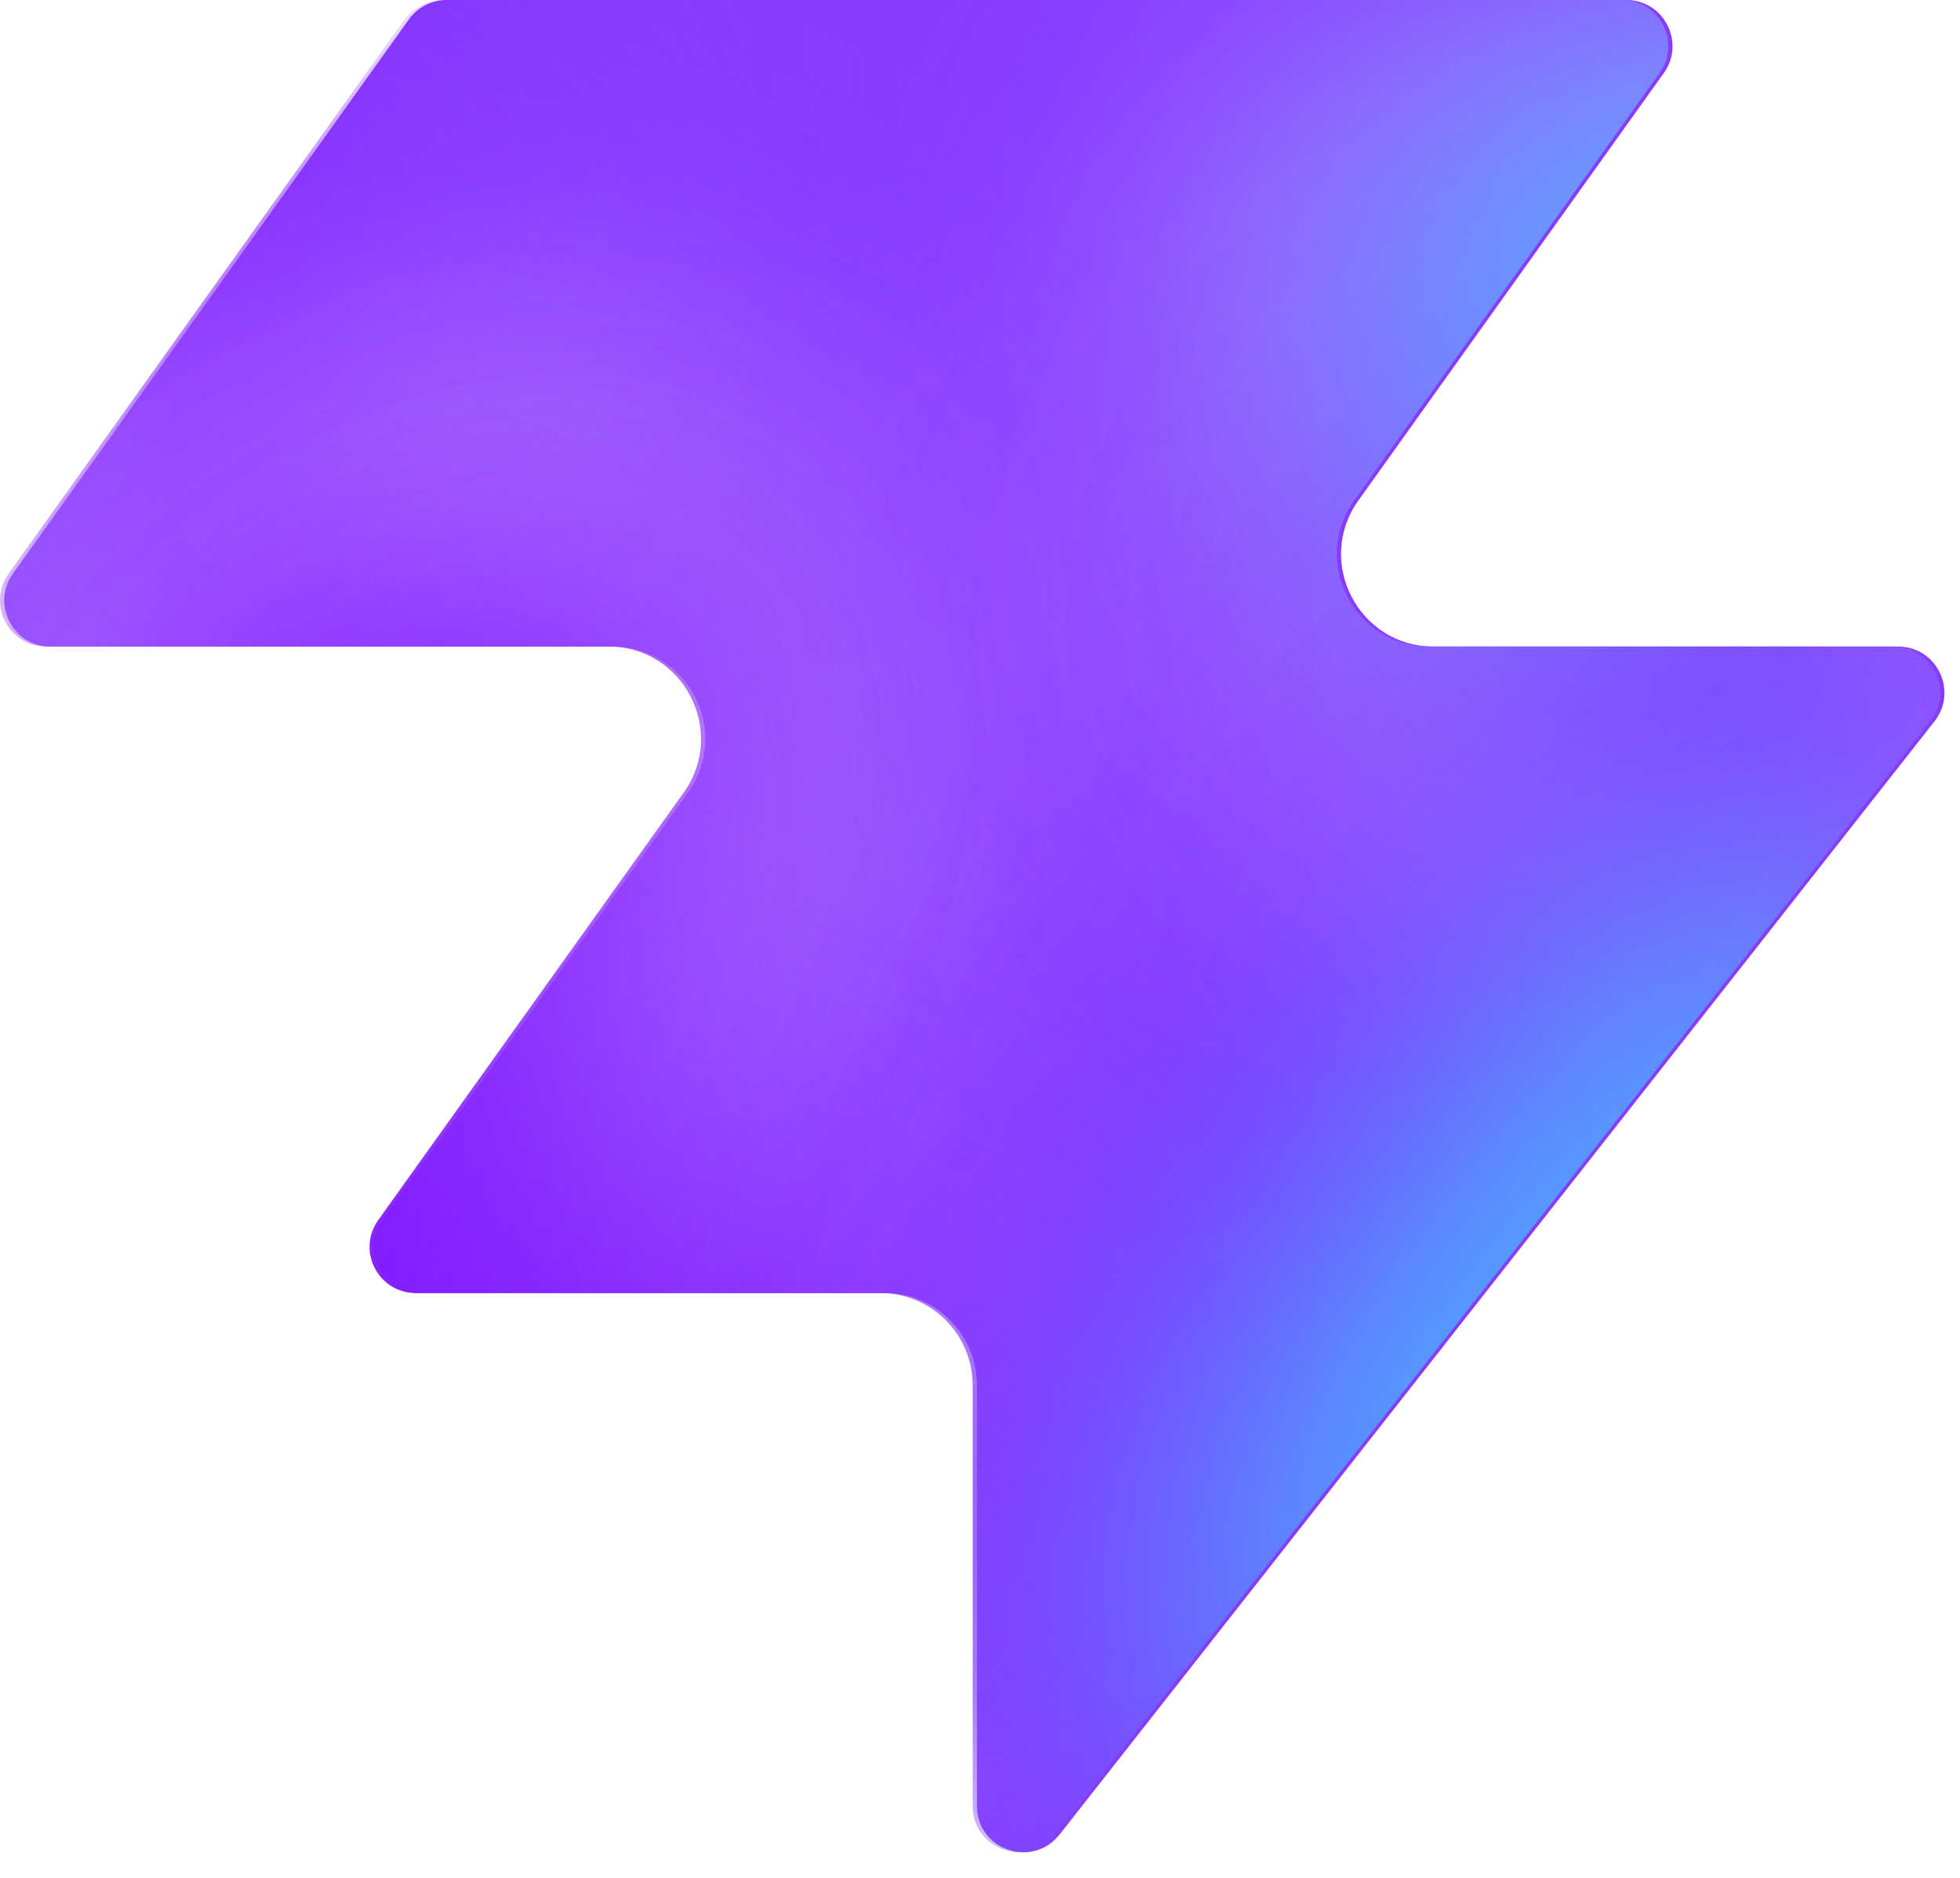
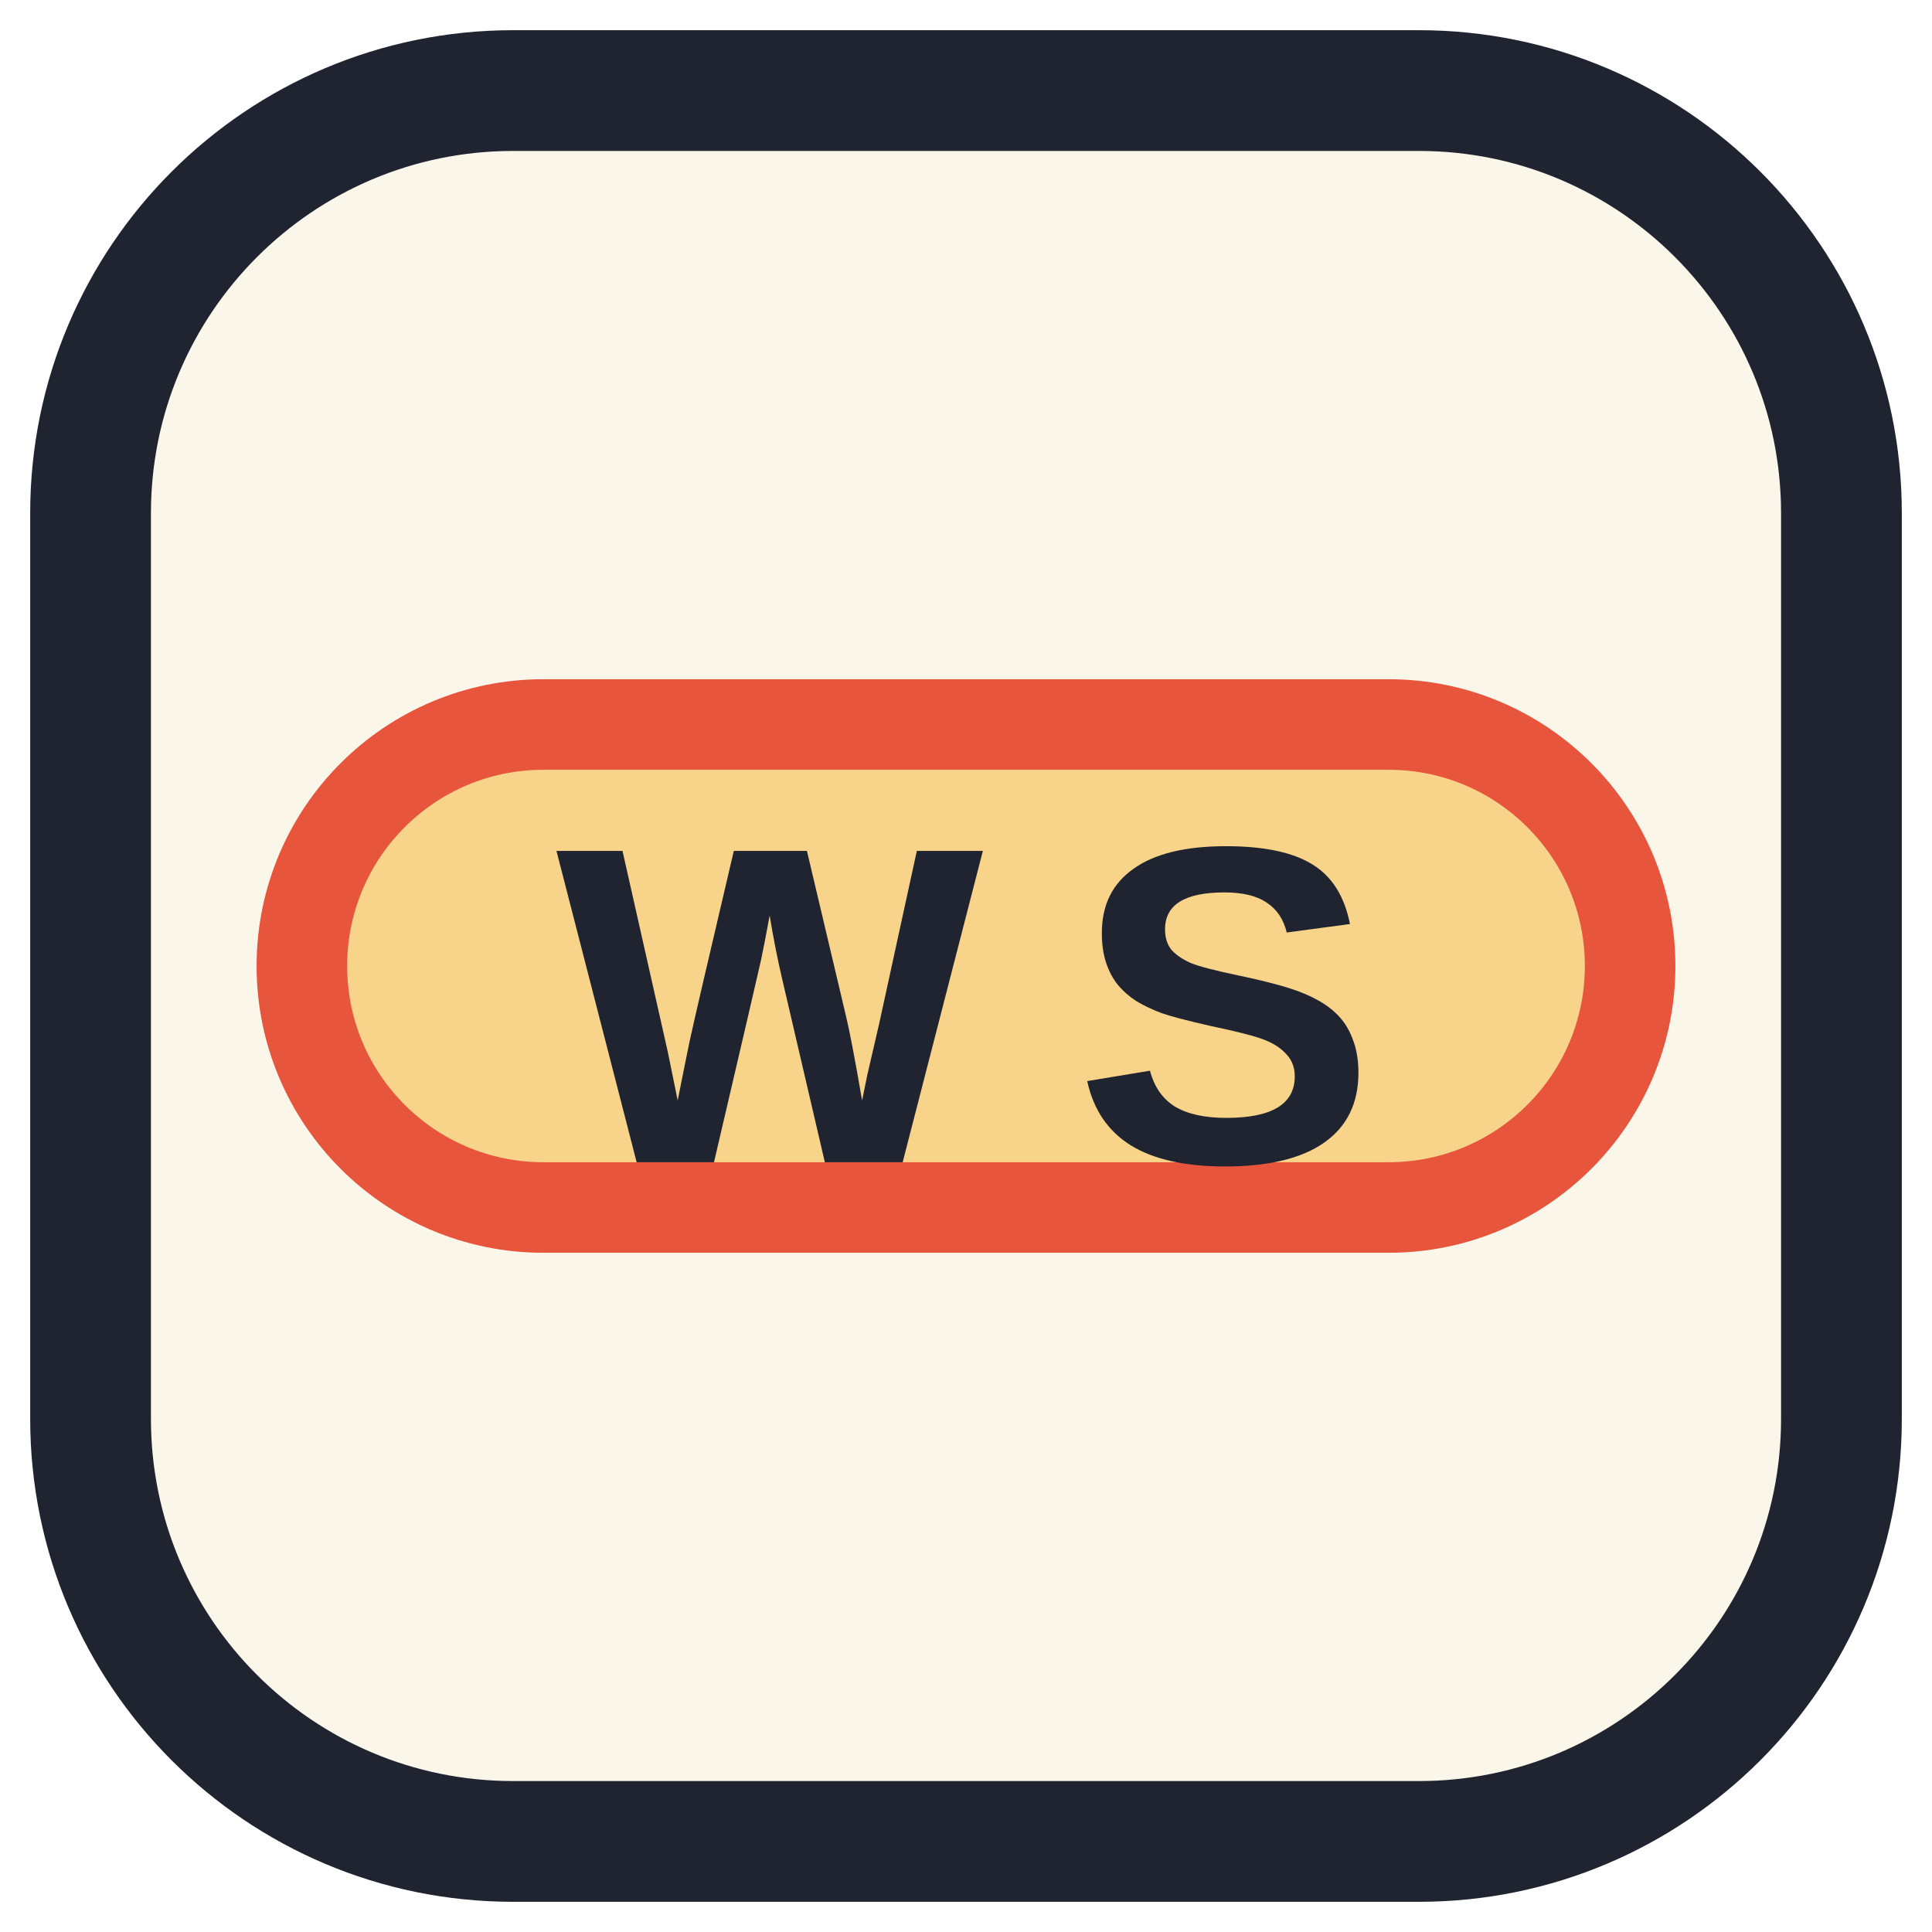
- <svg xmlns="http://www.w3.org/2000/svg" width="48" height="46" fill="none" viewBox="0 0 48 46">
-   <path fill="#863bff" d="M25.946 44.938c-.664.845-2.021.375-2.021-.698V33.937a2.26 2.26 0 0 0-2.262-2.262H10.287c-.92 0-1.456-1.04-.92-1.788l7.48-10.471c1.07-1.497 0-3.578-1.842-3.578H1.237c-.92 0-1.456-1.04-.92-1.788L10.013.474c.214-.297.556-.474.92-.474h28.894c.92 0 1.456 1.04.92 1.788l-7.48 10.471c-1.07 1.498 0 3.579 1.842 3.579h11.377c.943 0 1.473 1.088.89 1.83L25.947 44.94z" style="fill:#863bff;fill:color(display-p3 .525 .23 1);fill-opacity:1" />
-   <mask id="a" width="48" height="46" x="0" y="0" maskUnits="userSpaceOnUse" style="mask-type:alpha">
-     <path fill="#000" d="M25.842 44.938c-.664.844-2.021.375-2.021-.698V33.937a2.26 2.26 0 0 0-2.262-2.262H10.183c-.92 0-1.456-1.04-.92-1.788l7.48-10.471c1.07-1.498 0-3.579-1.842-3.579H1.133c-.92 0-1.456-1.04-.92-1.787L9.91.473c.214-.297.556-.474.92-.474h28.894c.92 0 1.456 1.04.92 1.788l-7.48 10.471c-1.07 1.498 0 3.578 1.842 3.578h11.377c.943 0 1.473 1.088.89 1.832L25.843 44.94z" style="fill:#000;fill-opacity:1" />
-   </mask>
-   <g mask="url(#a)">
-     <g filter="url(#b)">
-       <ellipse cx="5.508" cy="14.704" fill="#ede6ff" rx="5.508" ry="14.704" style="fill:#ede6ff;fill:color(display-p3 .927 .903 1);fill-opacity:1" transform="matrix(.00324 1 1 -.00324 -4.47 31.516)" />
-     </g>
-     <g filter="url(#c)">
-       <ellipse cx="10.399" cy="29.851" fill="#ede6ff" rx="10.399" ry="29.851" style="fill:#ede6ff;fill:color(display-p3 .927 .903 1);fill-opacity:1" transform="matrix(.00324 1 1 -.00324 -39.328 7.883)" />
-     </g>
-     <g filter="url(#d)">
-       <ellipse cx="5.508" cy="30.487" fill="#7e14ff" rx="5.508" ry="30.487" style="fill:#7e14ff;fill:color(display-p3 .492 .077 1);fill-opacity:1" transform="rotate(89.814 -25.913 -14.639)scale(1 -1)" />
-     </g>
-     <g filter="url(#e)">
-       <ellipse cx="5.508" cy="30.599" fill="#7e14ff" rx="5.508" ry="30.599" style="fill:#7e14ff;fill:color(display-p3 .492 .077 1);fill-opacity:1" transform="rotate(89.814 -32.644 -3.334)scale(1 -1)" />
-     </g>
-     <g filter="url(#f)">
-       <ellipse cx="5.508" cy="30.599" fill="#7e14ff" rx="5.508" ry="30.599" style="fill:#7e14ff;fill:color(display-p3 .492 .077 1);fill-opacity:1" transform="matrix(.00324 1 1 -.00324 -34.34 30.47)" />
-     </g>
-     <g filter="url(#g)">
-       <ellipse cx="14.072" cy="22.078" fill="#ede6ff" rx="14.072" ry="22.078" style="fill:#ede6ff;fill:color(display-p3 .927 .903 1);fill-opacity:1" transform="rotate(93.35 24.506 48.493)scale(-1 1)" />
-     </g>
-     <g filter="url(#h)">
-       <ellipse cx="3.47" cy="21.501" fill="#7e14ff" rx="3.47" ry="21.501" style="fill:#7e14ff;fill:color(display-p3 .492 .077 1);fill-opacity:1" transform="rotate(89.009 28.708 47.59)scale(-1 1)" />
-     </g>
-     <g filter="url(#i)">
-       <ellipse cx="3.47" cy="21.501" fill="#7e14ff" rx="3.47" ry="21.501" style="fill:#7e14ff;fill:color(display-p3 .492 .077 1);fill-opacity:1" transform="rotate(89.009 28.708 47.59)scale(-1 1)" />
-     </g>
-     <g filter="url(#j)">
-       <ellipse cx=".387" cy="8.972" fill="#7e14ff" rx="4.407" ry="29.108" style="fill:#7e14ff;fill:color(display-p3 .492 .077 1);fill-opacity:1" transform="rotate(39.51 .387 8.972)" />
-     </g>
-     <g filter="url(#k)">
-       <ellipse cx="47.523" cy="-6.092" fill="#7e14ff" rx="4.407" ry="29.108" style="fill:#7e14ff;fill:color(display-p3 .492 .077 1);fill-opacity:1" transform="rotate(37.892 47.523 -6.092)" />
-     </g>
-     <g filter="url(#l)">
-       <ellipse cx="41.412" cy="6.333" fill="#47bfff" rx="5.971" ry="9.665" style="fill:#47bfff;fill:color(display-p3 .28 .748 1);fill-opacity:1" transform="rotate(37.892 41.412 6.333)" />
-     </g>
-     <g filter="url(#m)">
-       <ellipse cx="-1.879" cy="38.332" fill="#7e14ff" rx="4.407" ry="29.108" style="fill:#7e14ff;fill:color(display-p3 .492 .077 1);fill-opacity:1" transform="rotate(37.892 -1.88 38.332)" />
-     </g>
-     <g filter="url(#n)">
-       <ellipse cx="-1.879" cy="38.332" fill="#7e14ff" rx="4.407" ry="29.108" style="fill:#7e14ff;fill:color(display-p3 .492 .077 1);fill-opacity:1" transform="rotate(37.892 -1.88 38.332)" />
-     </g>
-     <g filter="url(#o)">
-       <ellipse cx="35.651" cy="29.907" fill="#7e14ff" rx="4.407" ry="29.108" style="fill:#7e14ff;fill:color(display-p3 .492 .077 1);fill-opacity:1" transform="rotate(37.892 35.651 29.907)" />
-     </g>
-     <g filter="url(#p)">
-       <ellipse cx="38.418" cy="32.4" fill="#47bfff" rx="5.971" ry="15.297" style="fill:#47bfff;fill:color(display-p3 .28 .748 1);fill-opacity:1" transform="rotate(37.892 38.418 32.4)" />
-     </g>
-   </g>
-   <defs>
-     <filter id="b" width="60.045" height="41.654" x="-19.77" y="16.149" color-interpolation-filters="sRGB" filterUnits="userSpaceOnUse">
-       <feFlood flood-opacity="0" result="BackgroundImageFix" />
-       <feBlend in="SourceGraphic" in2="BackgroundImageFix" result="shape" />
-       <feGaussianBlur result="effect1_foregroundBlur_2002_17158" stdDeviation="7.659" />
-     </filter>
-     <filter id="c" width="90.34" height="51.437" x="-54.613" y="-7.533" color-interpolation-filters="sRGB" filterUnits="userSpaceOnUse">
-       <feFlood flood-opacity="0" result="BackgroundImageFix" />
-       <feBlend in="SourceGraphic" in2="BackgroundImageFix" result="shape" />
-       <feGaussianBlur result="effect1_foregroundBlur_2002_17158" stdDeviation="7.659" />
-     </filter>
-     <filter id="d" width="79.355" height="29.4" x="-49.64" y="2.03" color-interpolation-filters="sRGB" filterUnits="userSpaceOnUse">
-       <feFlood flood-opacity="0" result="BackgroundImageFix" />
-       <feBlend in="SourceGraphic" in2="BackgroundImageFix" result="shape" />
-       <feGaussianBlur result="effect1_foregroundBlur_2002_17158" stdDeviation="4.596" />
-     </filter>
-     <filter id="e" width="79.579" height="29.4" x="-45.045" y="20.029" color-interpolation-filters="sRGB" filterUnits="userSpaceOnUse">
-       <feFlood flood-opacity="0" result="BackgroundImageFix" />
-       <feBlend in="SourceGraphic" in2="BackgroundImageFix" result="shape" />
-       <feGaussianBlur result="effect1_foregroundBlur_2002_17158" stdDeviation="4.596" />
-     </filter>
-     <filter id="f" width="79.579" height="29.4" x="-43.513" y="21.178" color-interpolation-filters="sRGB" filterUnits="userSpaceOnUse">
-       <feFlood flood-opacity="0" result="BackgroundImageFix" />
-       <feBlend in="SourceGraphic" in2="BackgroundImageFix" result="shape" />
-       <feGaussianBlur result="effect1_foregroundBlur_2002_17158" stdDeviation="4.596" />
-     </filter>
-     <filter id="g" width="74.749" height="58.852" x="15.756" y="-17.901" color-interpolation-filters="sRGB" filterUnits="userSpaceOnUse">
-       <feFlood flood-opacity="0" result="BackgroundImageFix" />
-       <feBlend in="SourceGraphic" in2="BackgroundImageFix" result="shape" />
-       <feGaussianBlur result="effect1_foregroundBlur_2002_17158" stdDeviation="7.659" />
-     </filter>
-     <filter id="h" width="61.377" height="25.362" x="23.548" y="2.284" color-interpolation-filters="sRGB" filterUnits="userSpaceOnUse">
-       <feFlood flood-opacity="0" result="BackgroundImageFix" />
-       <feBlend in="SourceGraphic" in2="BackgroundImageFix" result="shape" />
-       <feGaussianBlur result="effect1_foregroundBlur_2002_17158" stdDeviation="4.596" />
-     </filter>
-     <filter id="i" width="61.377" height="25.362" x="23.548" y="2.284" color-interpolation-filters="sRGB" filterUnits="userSpaceOnUse">
-       <feFlood flood-opacity="0" result="BackgroundImageFix" />
-       <feBlend in="SourceGraphic" in2="BackgroundImageFix" result="shape" />
-       <feGaussianBlur result="effect1_foregroundBlur_2002_17158" stdDeviation="4.596" />
-     </filter>
-     <filter id="j" width="56.045" height="63.649" x="-27.636" y="-22.853" color-interpolation-filters="sRGB" filterUnits="userSpaceOnUse">
-       <feFlood flood-opacity="0" result="BackgroundImageFix" />
-       <feBlend in="SourceGraphic" in2="BackgroundImageFix" result="shape" />
-       <feGaussianBlur result="effect1_foregroundBlur_2002_17158" stdDeviation="4.596" />
-     </filter>
-     <filter id="k" width="54.814" height="64.646" x="20.116" y="-38.415" color-interpolation-filters="sRGB" filterUnits="userSpaceOnUse">
-       <feFlood flood-opacity="0" result="BackgroundImageFix" />
-       <feBlend in="SourceGraphic" in2="BackgroundImageFix" result="shape" />
-       <feGaussianBlur result="effect1_foregroundBlur_2002_17158" stdDeviation="4.596" />
-     </filter>
-     <filter id="l" width="33.541" height="35.313" x="24.641" y="-11.323" color-interpolation-filters="sRGB" filterUnits="userSpaceOnUse">
-       <feFlood flood-opacity="0" result="BackgroundImageFix" />
-       <feBlend in="SourceGraphic" in2="BackgroundImageFix" result="shape" />
-       <feGaussianBlur result="effect1_foregroundBlur_2002_17158" stdDeviation="4.596" />
-     </filter>
-     <filter id="m" width="54.814" height="64.646" x="-29.286" y="6.009" color-interpolation-filters="sRGB" filterUnits="userSpaceOnUse">
-       <feFlood flood-opacity="0" result="BackgroundImageFix" />
-       <feBlend in="SourceGraphic" in2="BackgroundImageFix" result="shape" />
-       <feGaussianBlur result="effect1_foregroundBlur_2002_17158" stdDeviation="4.596" />
-     </filter>
-     <filter id="n" width="54.814" height="64.646" x="-29.286" y="6.009" color-interpolation-filters="sRGB" filterUnits="userSpaceOnUse">
-       <feFlood flood-opacity="0" result="BackgroundImageFix" />
-       <feBlend in="SourceGraphic" in2="BackgroundImageFix" result="shape" />
-       <feGaussianBlur result="effect1_foregroundBlur_2002_17158" stdDeviation="4.596" />
-     </filter>
-     <filter id="o" width="54.814" height="64.646" x="8.244" y="-2.416" color-interpolation-filters="sRGB" filterUnits="userSpaceOnUse">
-       <feFlood flood-opacity="0" result="BackgroundImageFix" />
-       <feBlend in="SourceGraphic" in2="BackgroundImageFix" result="shape" />
-       <feGaussianBlur result="effect1_foregroundBlur_2002_17158" stdDeviation="4.596" />
-     </filter>
-     <filter id="p" width="39.409" height="43.623" x="18.713" y="10.588" color-interpolation-filters="sRGB" filterUnits="userSpaceOnUse">
-       <feFlood flood-opacity="0" result="BackgroundImageFix" />
-       <feBlend in="SourceGraphic" in2="BackgroundImageFix" result="shape" />
-       <feGaussianBlur result="effect1_foregroundBlur_2002_17158" stdDeviation="4.596" />
-     </filter>
-   </defs>
+ <svg xmlns="http://www.w3.org/2000/svg" viewBox="0 0 64 64">
+   <rect x="3" y="3" width="58" height="58" rx="14" fill="#fbf6ea" stroke="#1f2430" stroke-width="4" />
+   <rect x="10" y="24" width="44" height="16" rx="8" fill="#f6b83c" fill-opacity=".55" stroke="#e8553d" stroke-width="3" />
+   <text x="32" y="38.5" font-family="Arial Rounded MT Bold,Arial,sans-serif" font-weight="700" font-size="15" text-anchor="middle" fill="#1f2430" letter-spacing="3">WS</text>
</svg>
